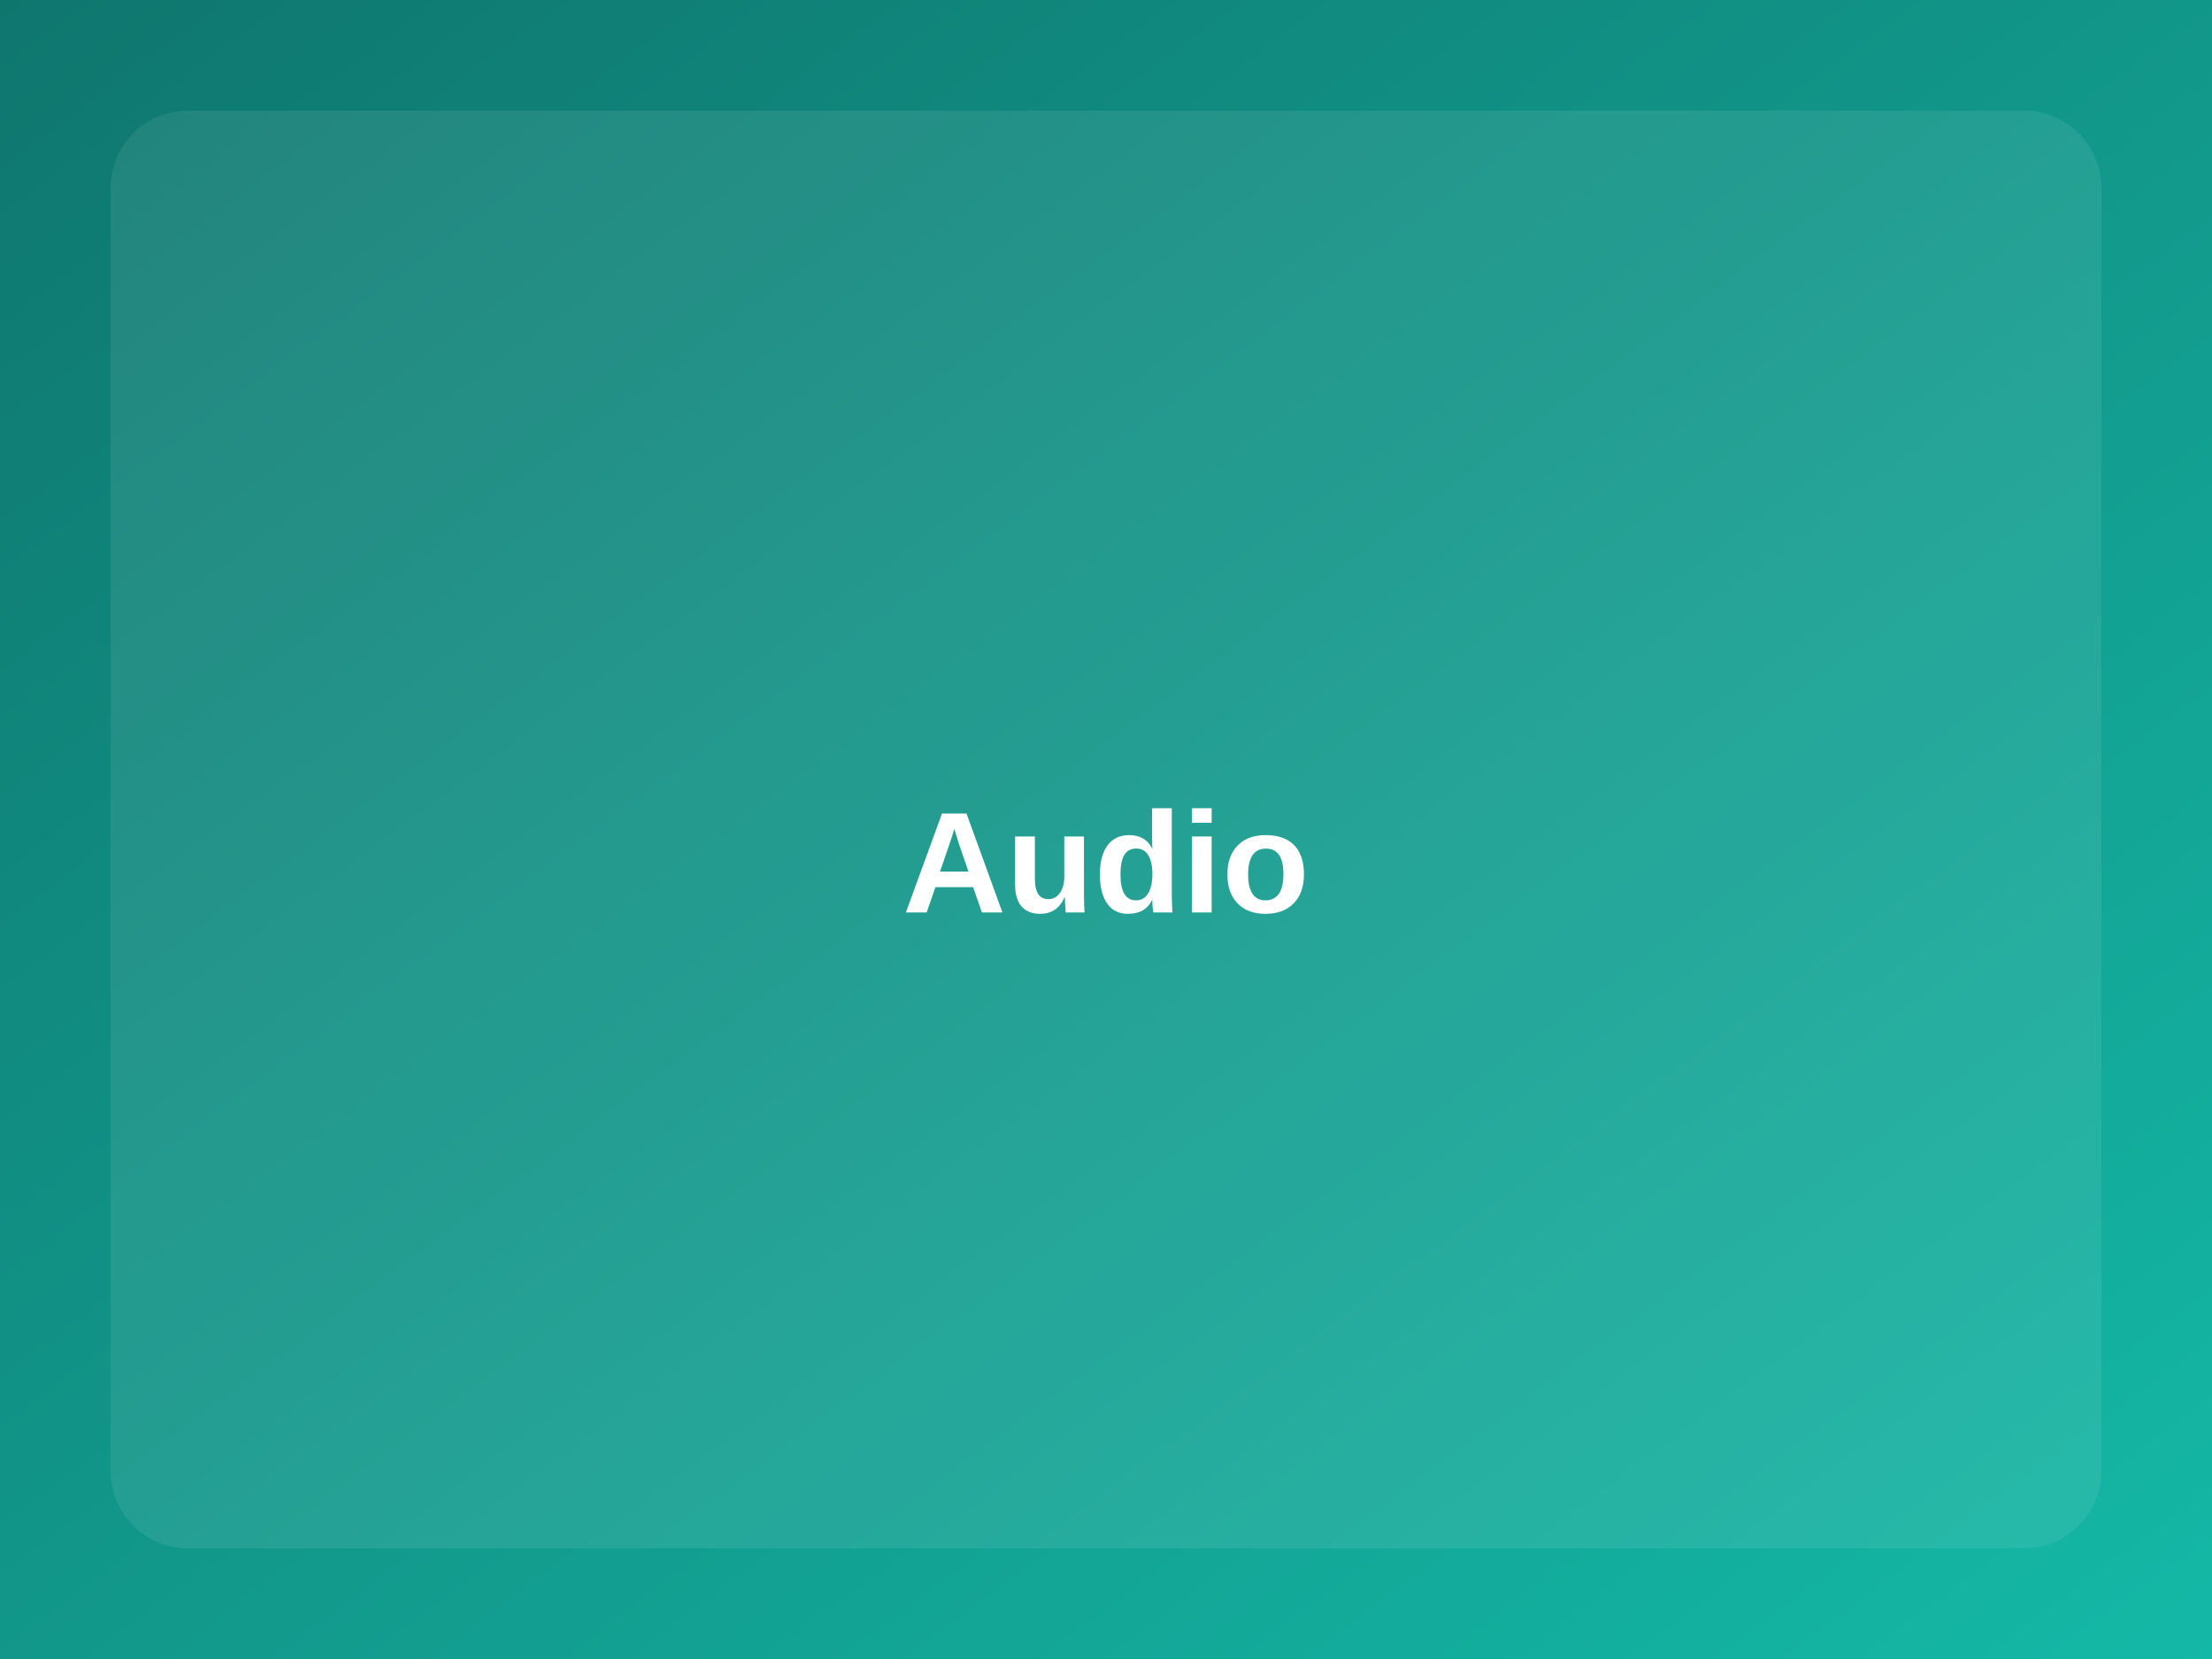
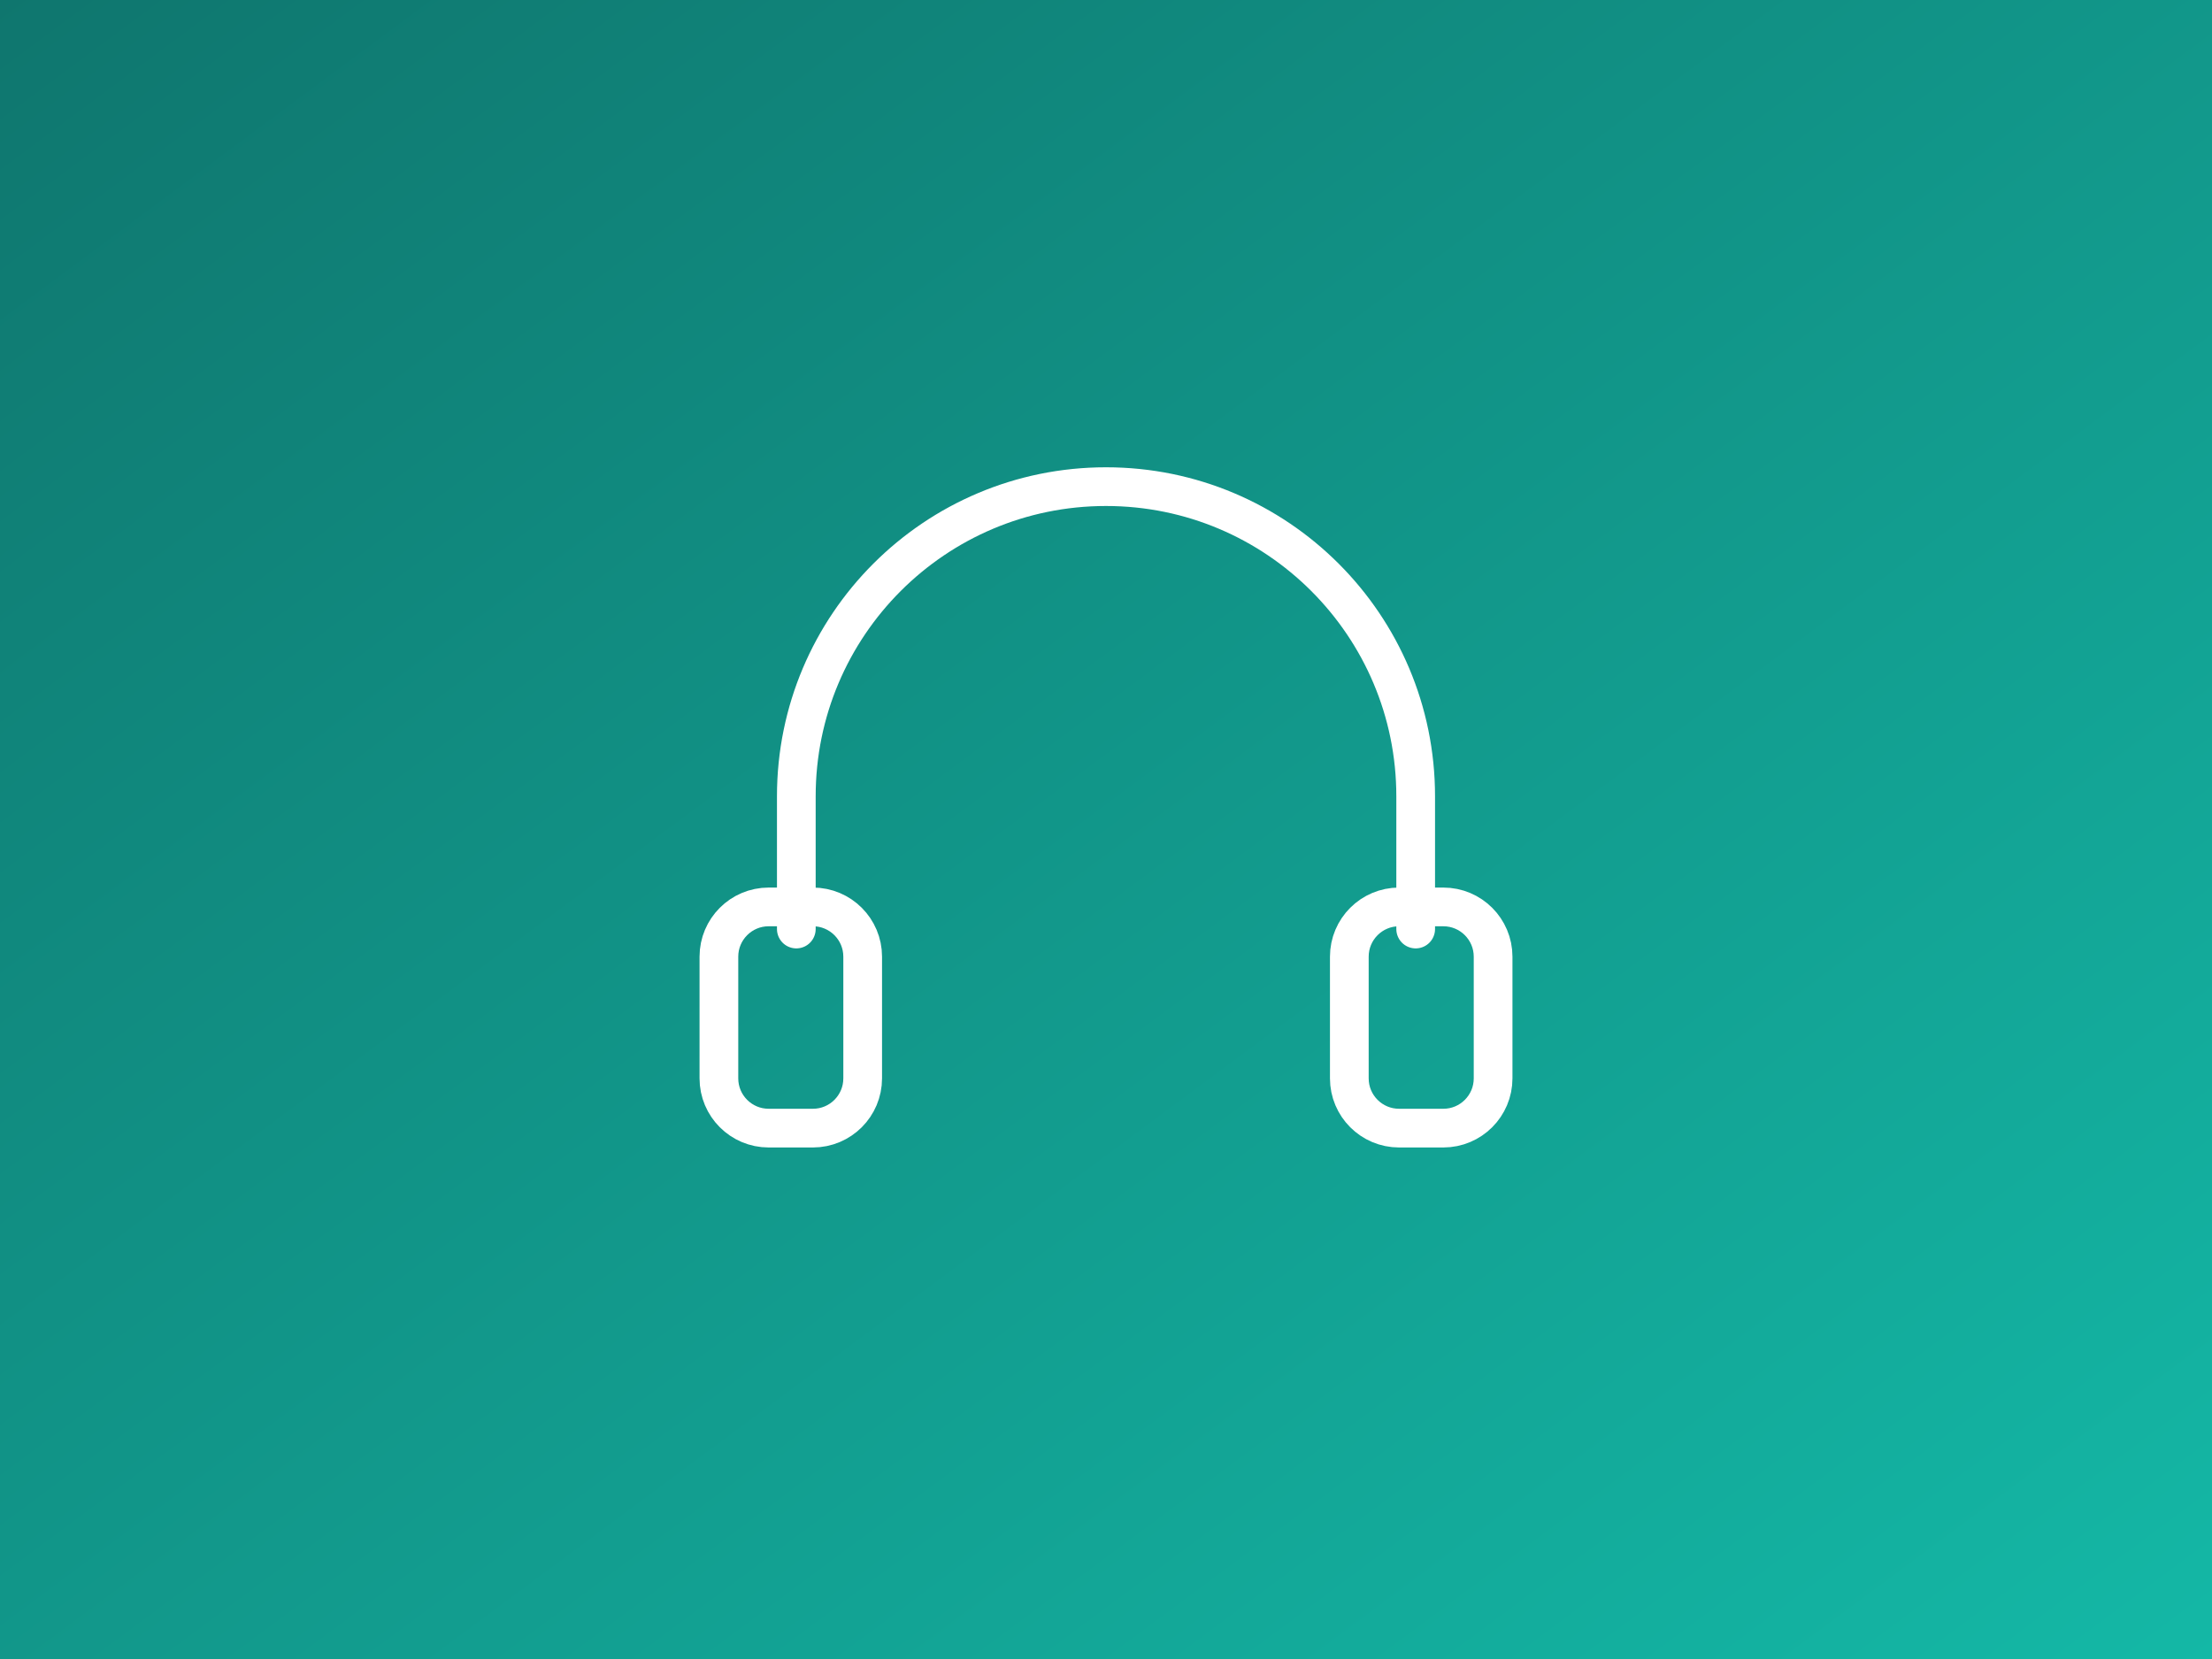
<svg xmlns="http://www.w3.org/2000/svg" width="400" height="300" viewBox="0 0 400 300">
  <defs>
    <linearGradient id="g" x1="0" y1="0" x2="1" y2="1">
      <stop offset="0" stop-color="#0f766e" />
      <stop offset="1" stop-color="#14b8a6" />
    </linearGradient>
  </defs>
  <rect width="400" height="300" fill="url(#g)" />
-   <rect x="20" y="20" width="360" height="260" rx="14" fill="rgba(255,255,255,.08)" />
-   <text x="200" y="165" font-family="Arial, sans-serif" font-size="26" font-weight="700" fill="#ffffff" text-anchor="middle">Audio</text>
+   <g transform="translate(200,150)" fill="none" stroke="#ffffff" stroke-width="7" stroke-linecap="round" stroke-linejoin="round">
+     <path d="M-56 18 V-6 a56 56 0 0 1 112 0 V18" />
+     <rect x="-70" y="14" width="26" height="40" rx="9" />
+     <rect x="44" y="14" width="26" height="40" rx="9" />
+   </g>
</svg>
